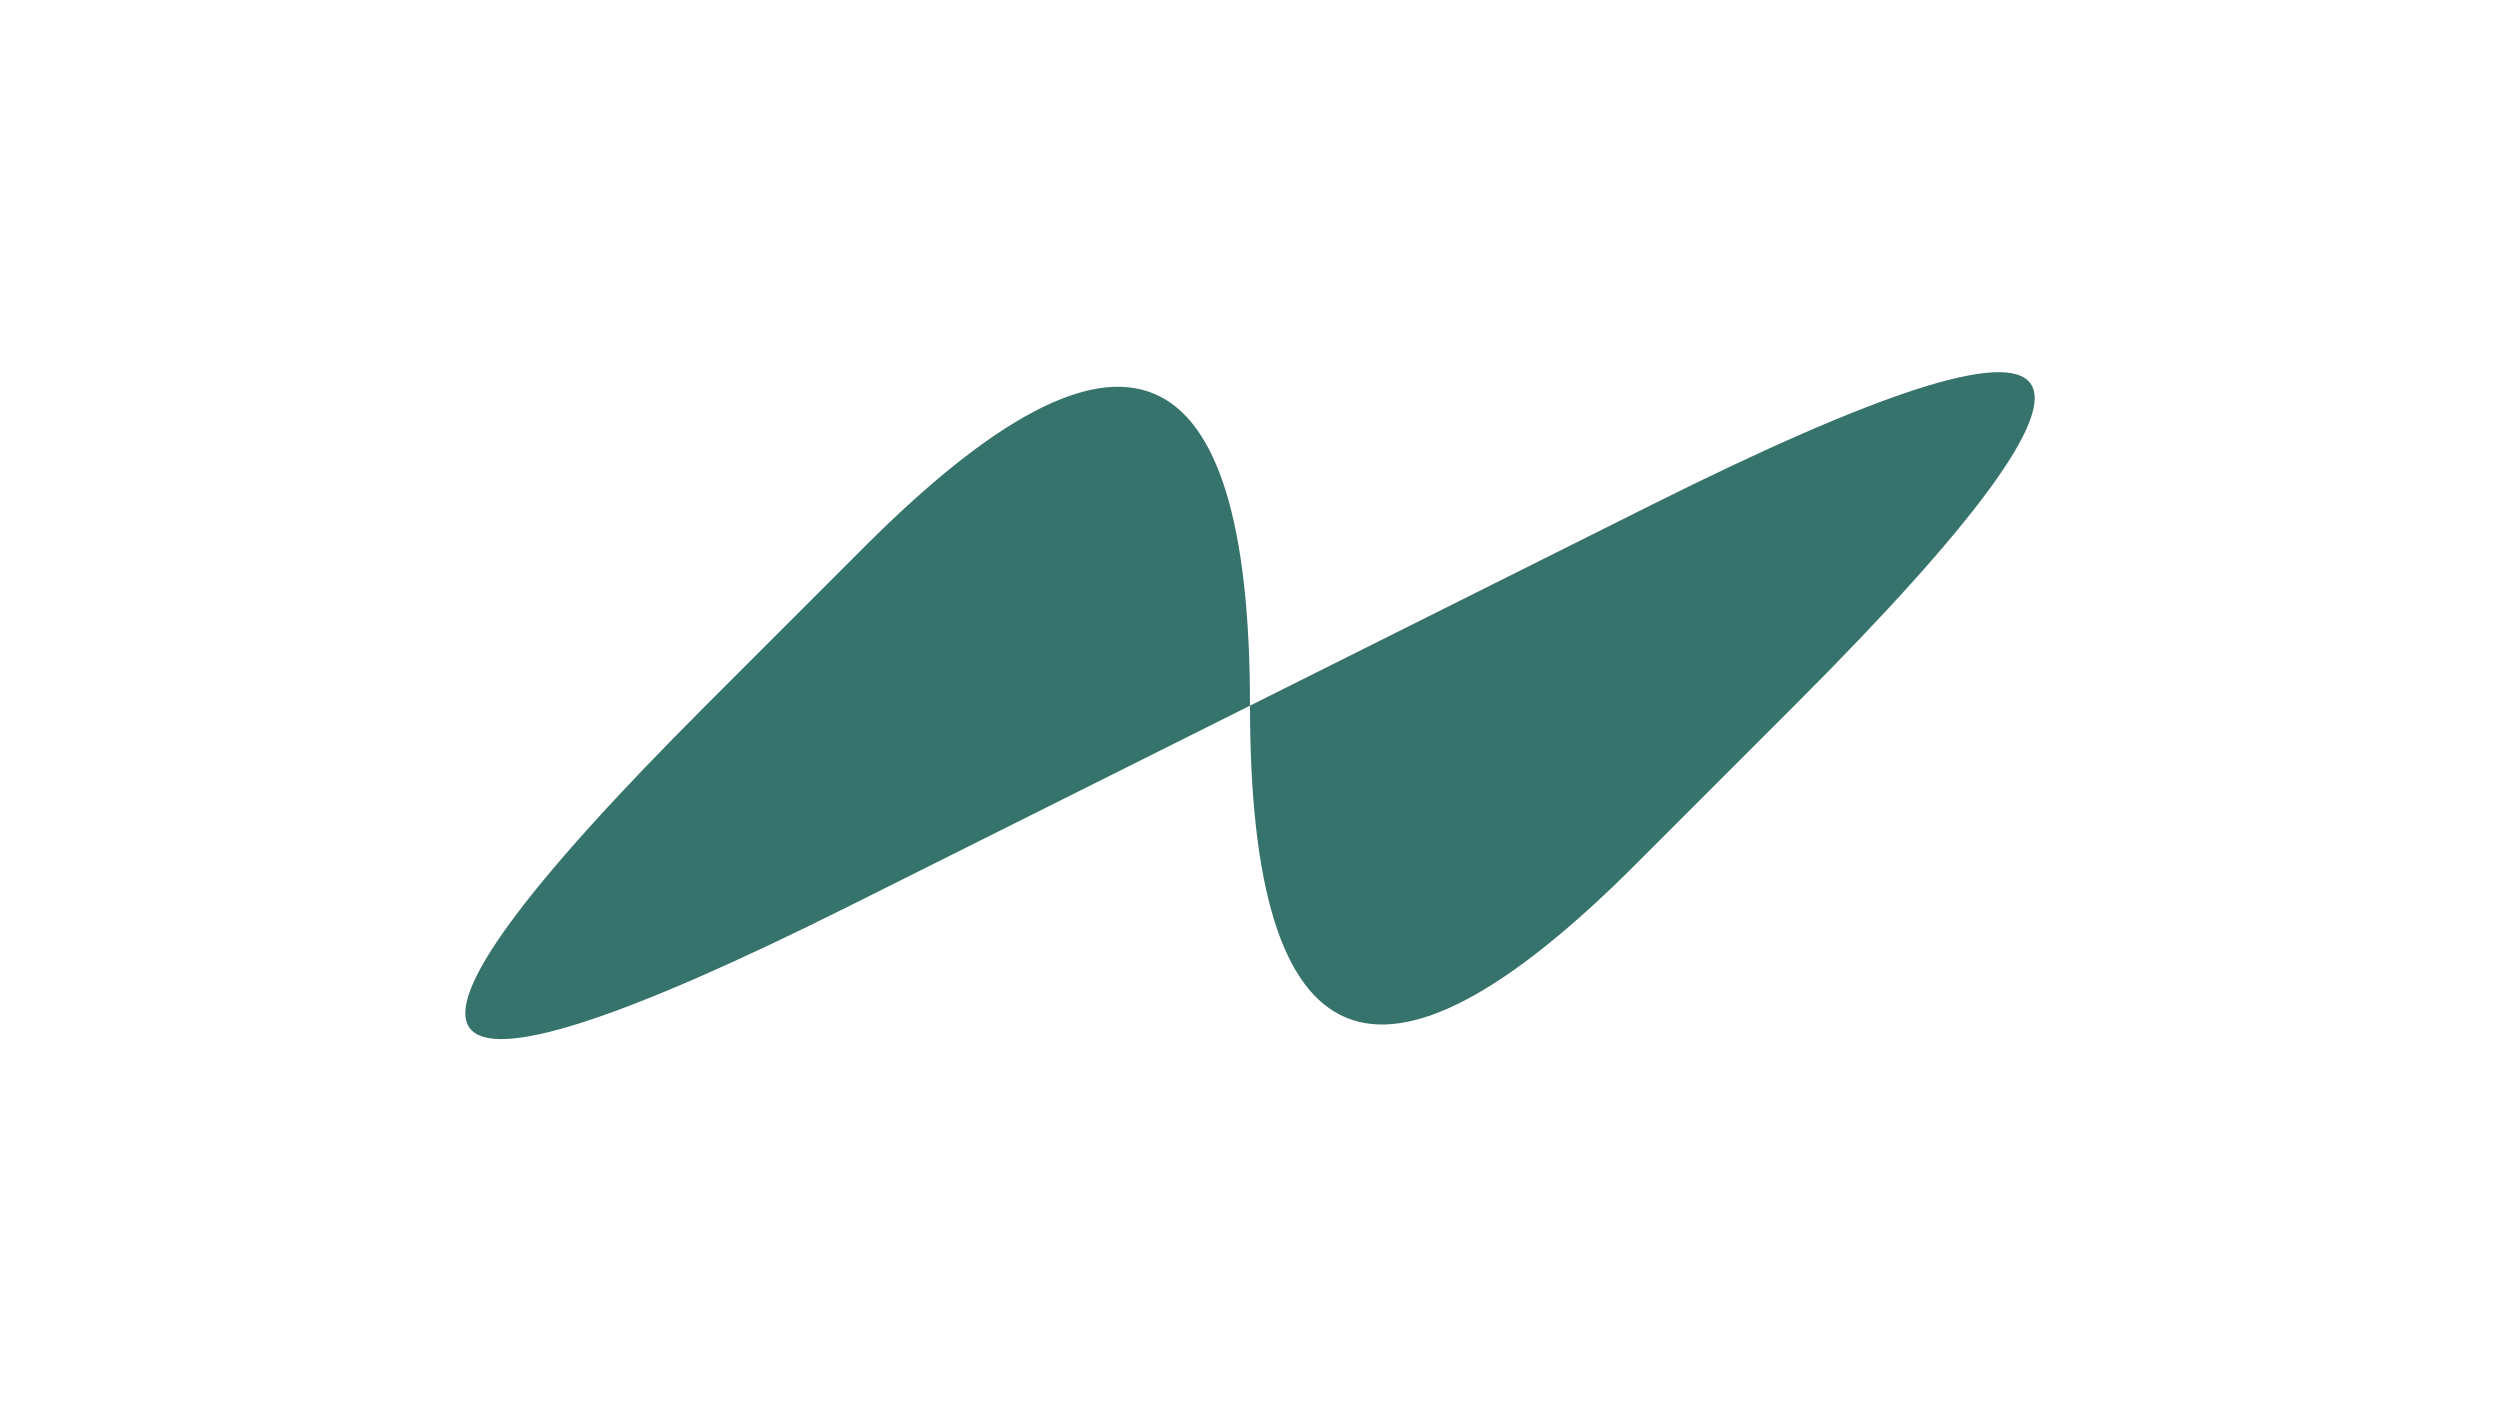
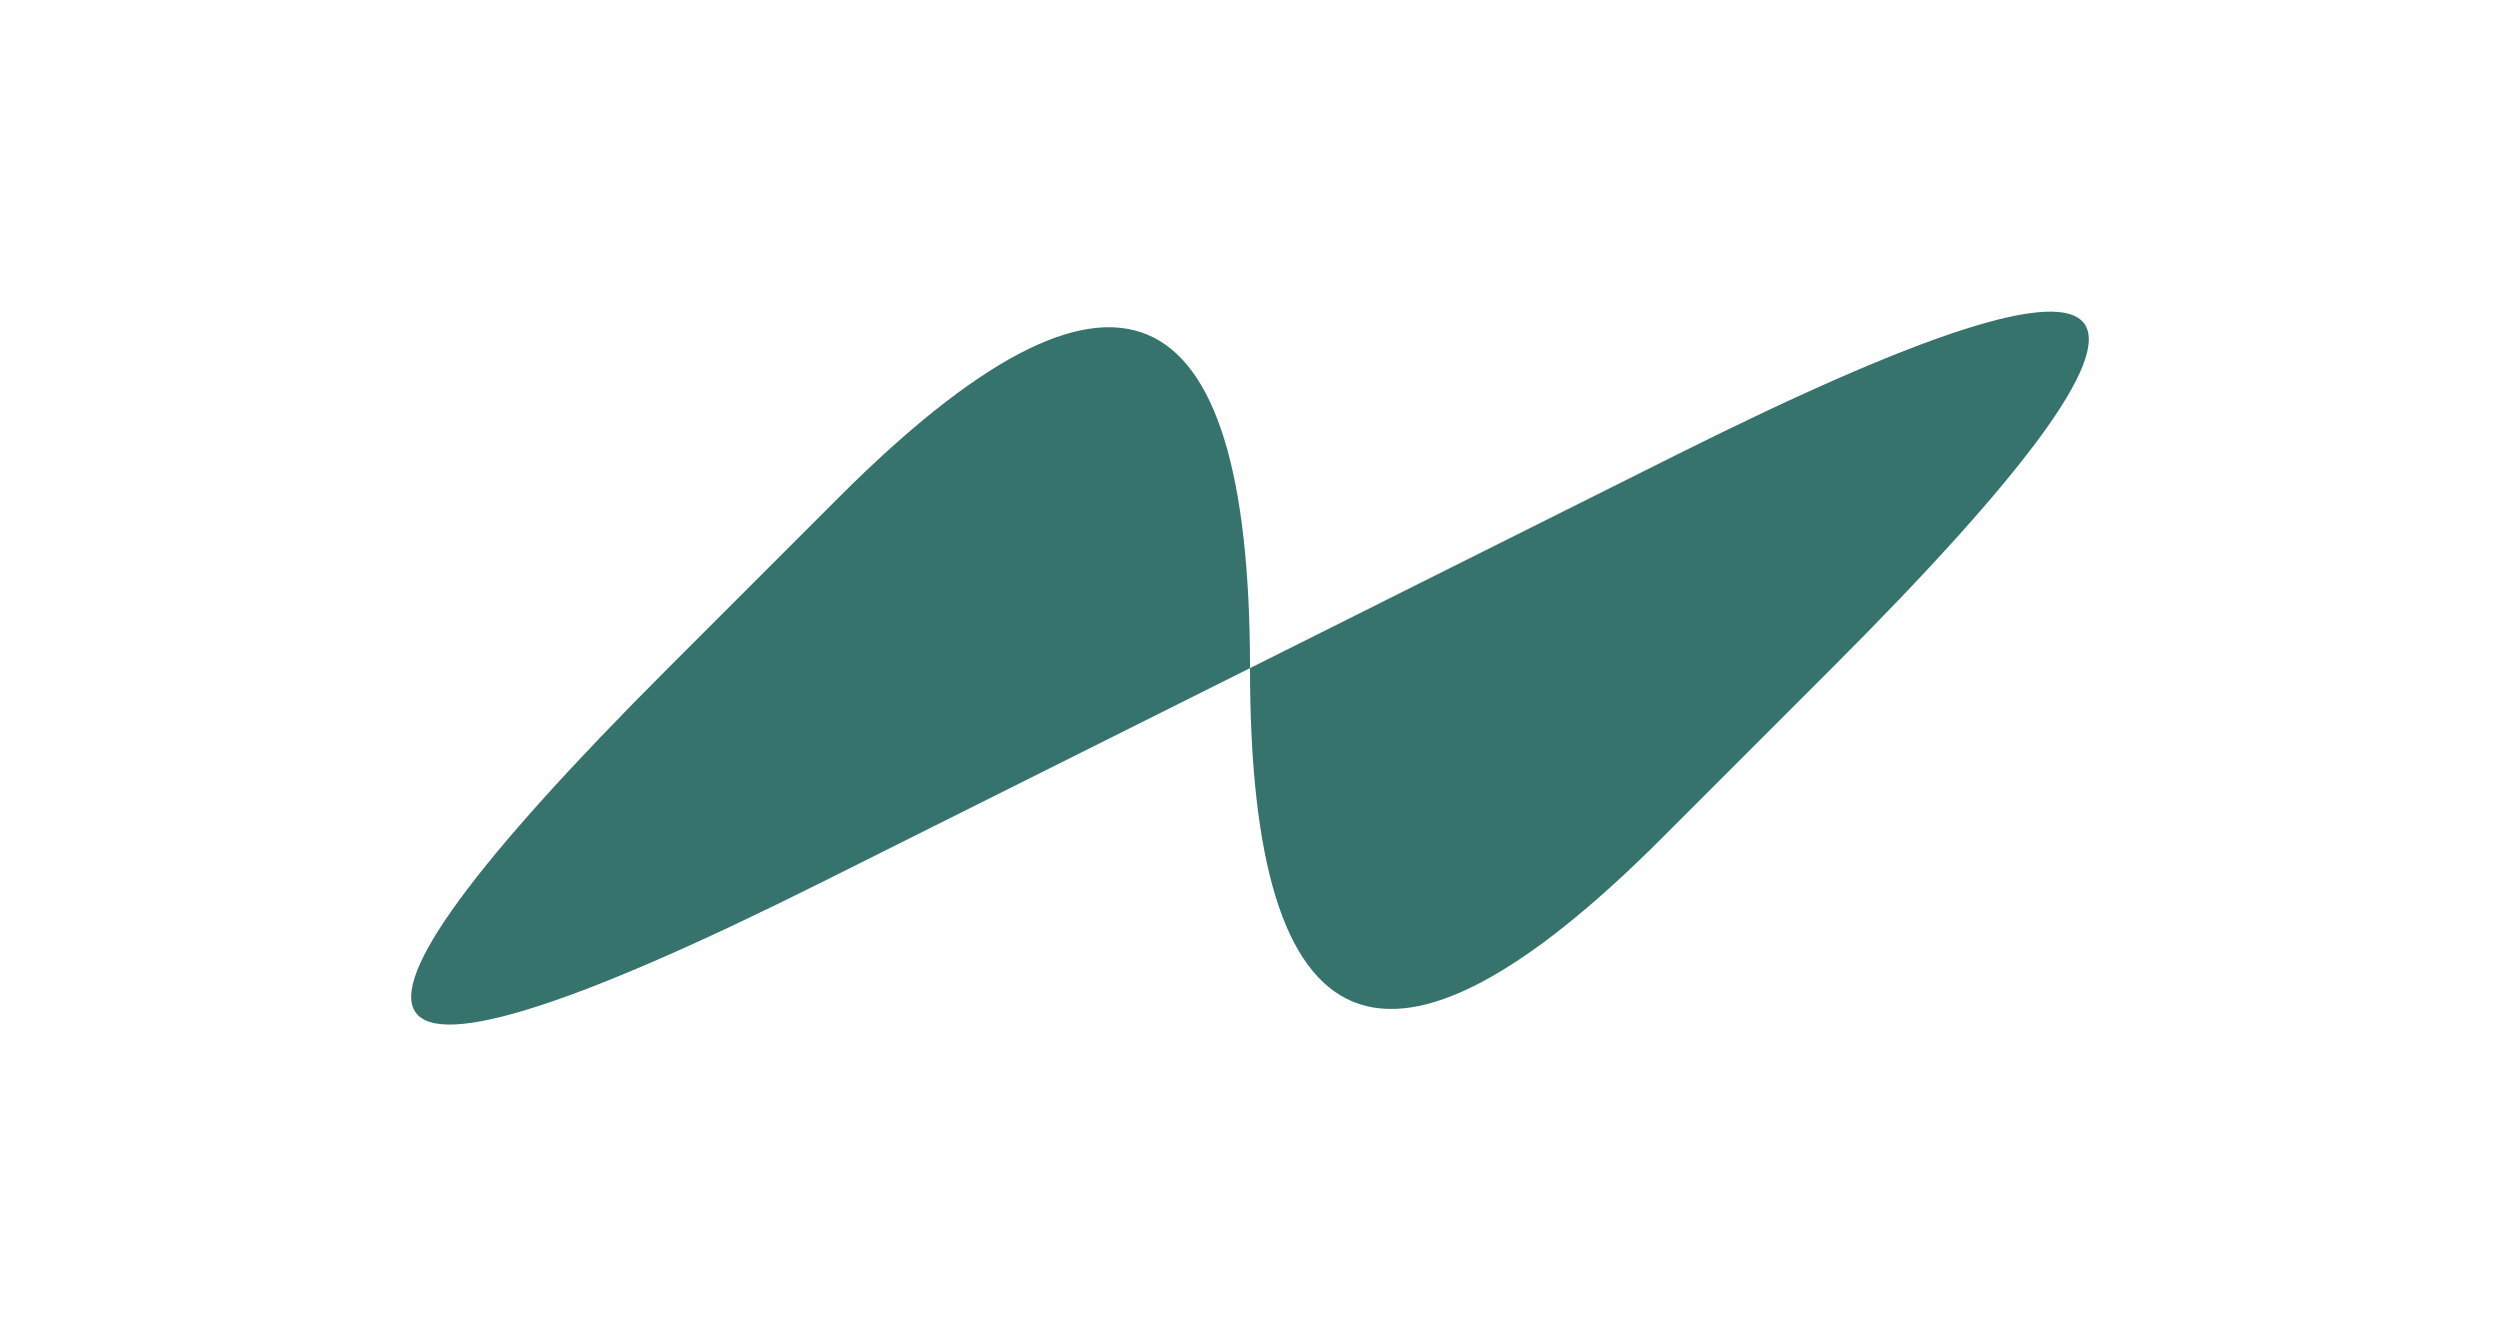
- <svg xmlns="http://www.w3.org/2000/svg" viewBox="478 262 124 70" width="124" height="70">
+ <svg xmlns="http://www.w3.org/2000/svg" viewBox="482 266 116 62" width="116" height="62">
  <path d="M513,297 L520.908,289.092 Q540,270 540,297 L540,297 Q540,324 559.092,304.908 L567,297 Q594,270 559.847,287.076 L520.153,306.924 Q486,324 513,297 Z" fill-rule="evenodd" fill="#36736c" stroke="#476d3d" stroke-width="0" stroke-linejoin="round" />
</svg>
